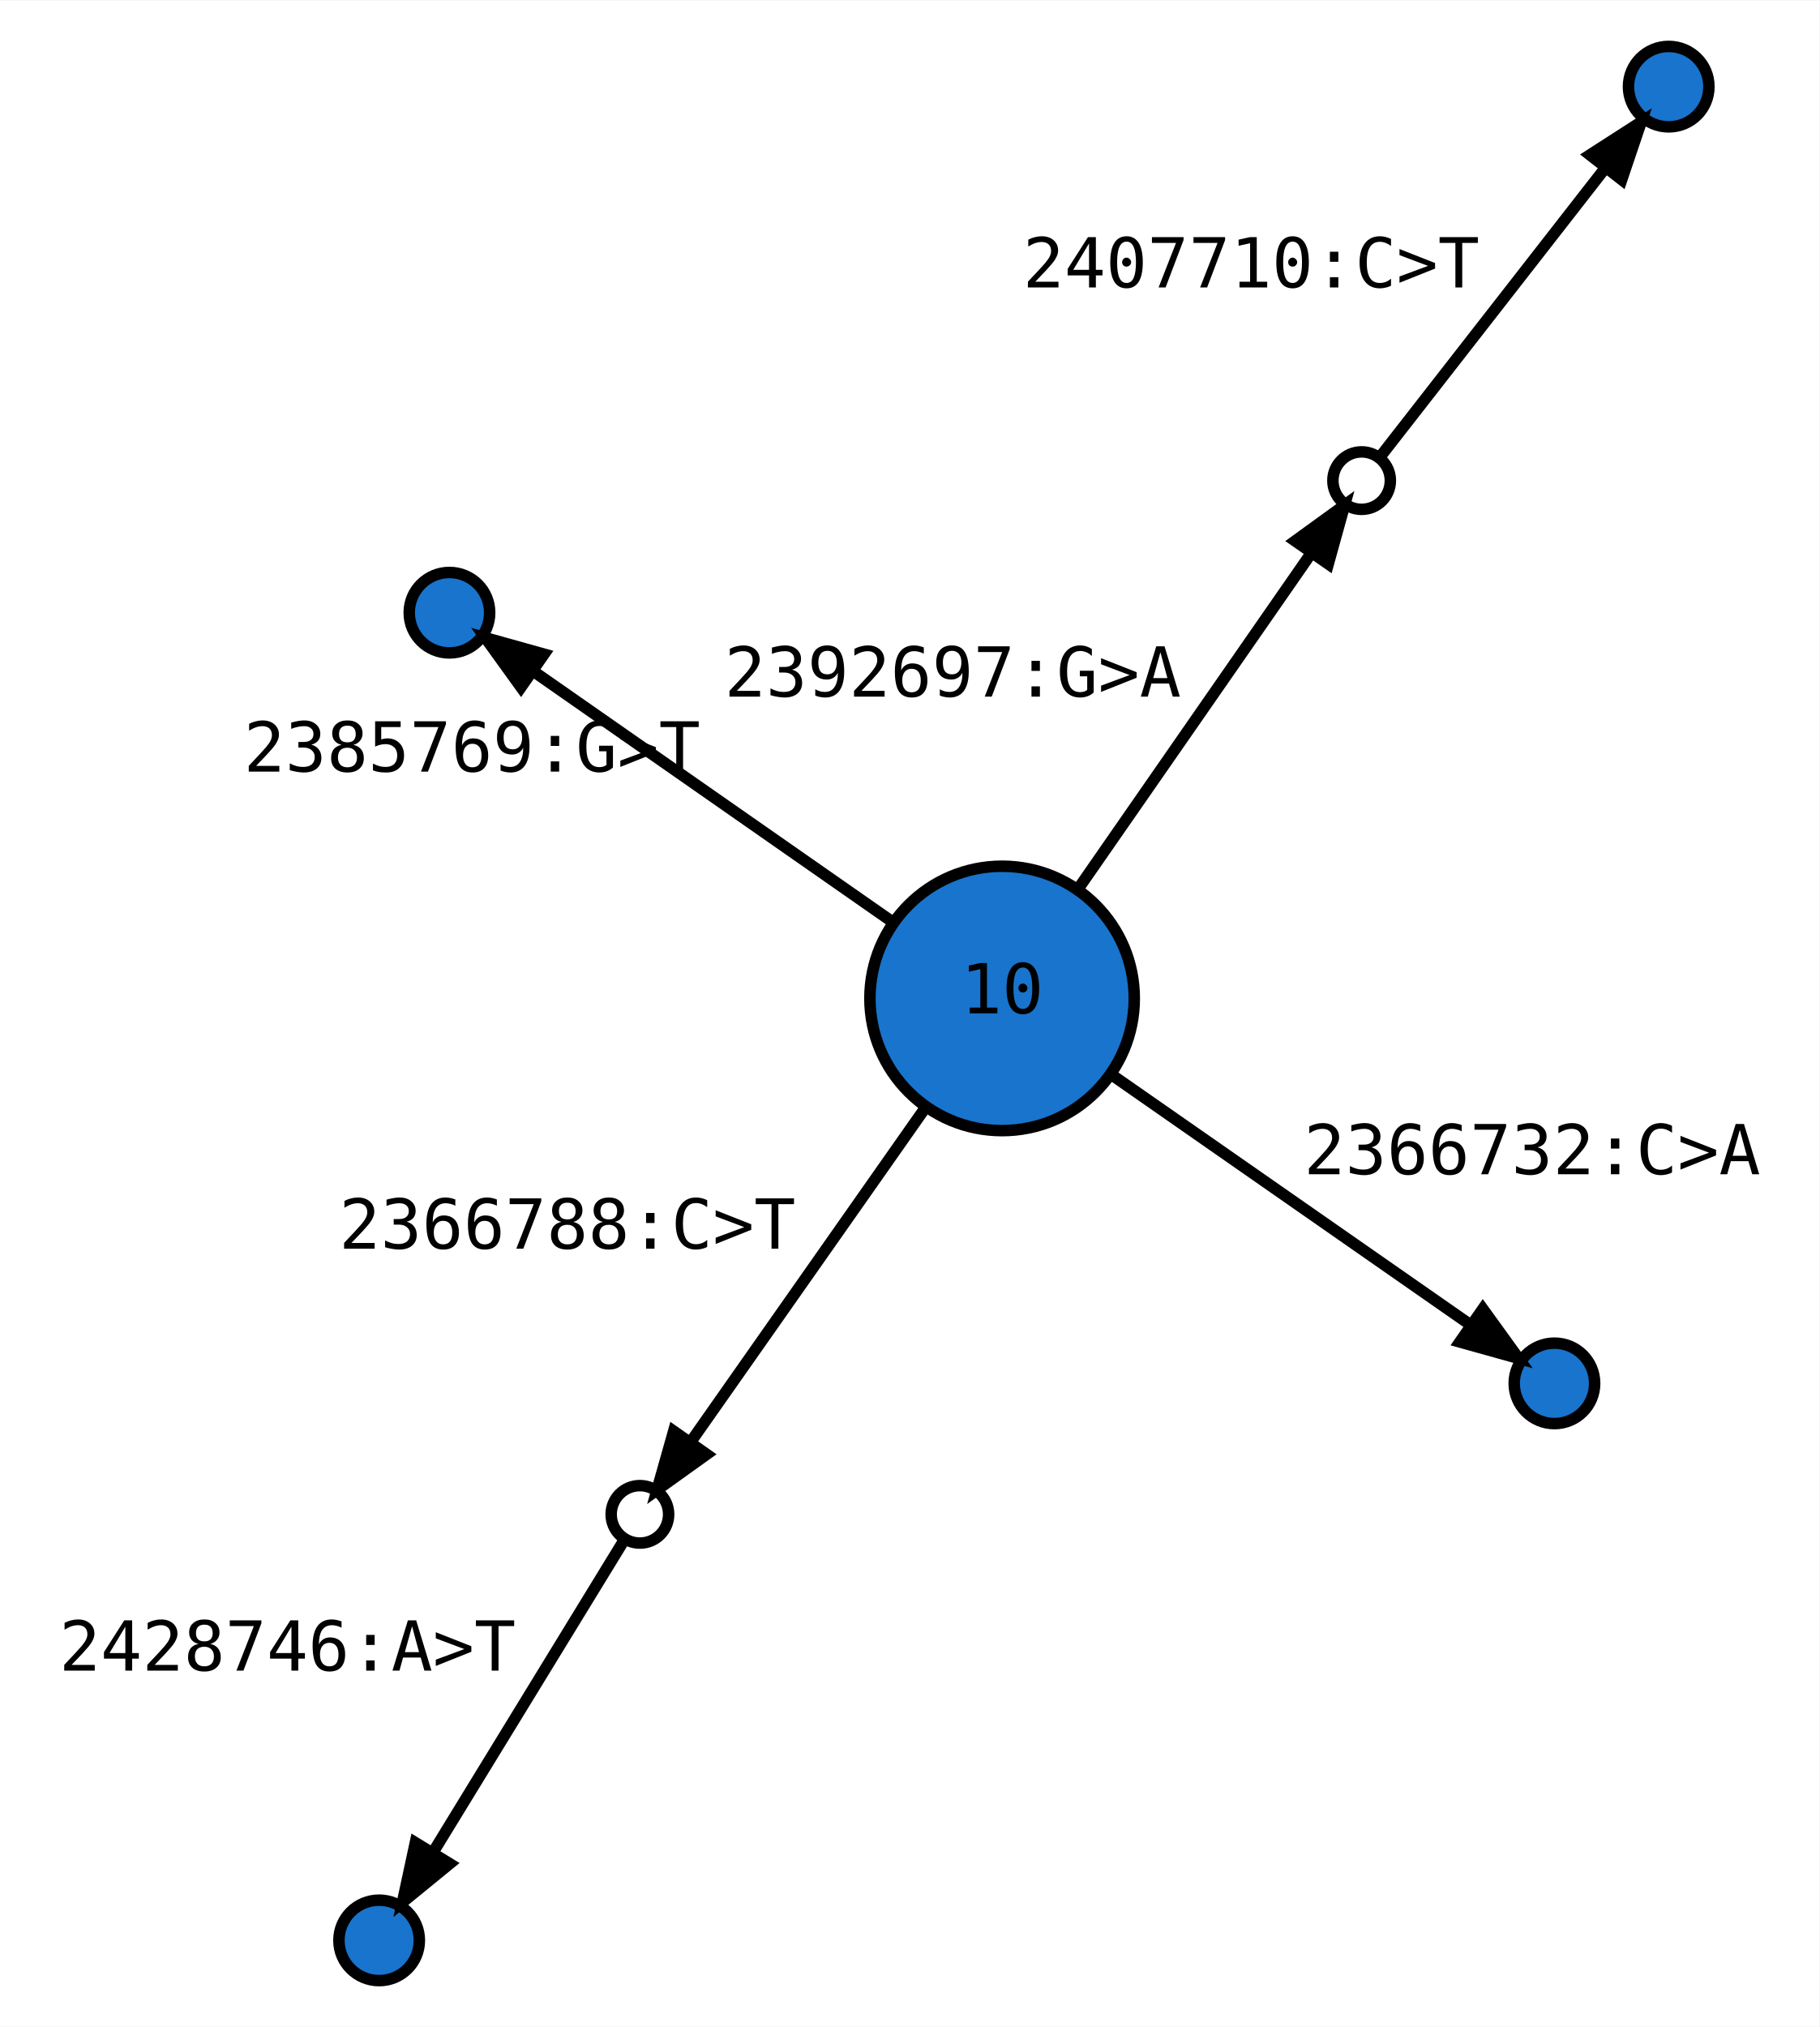
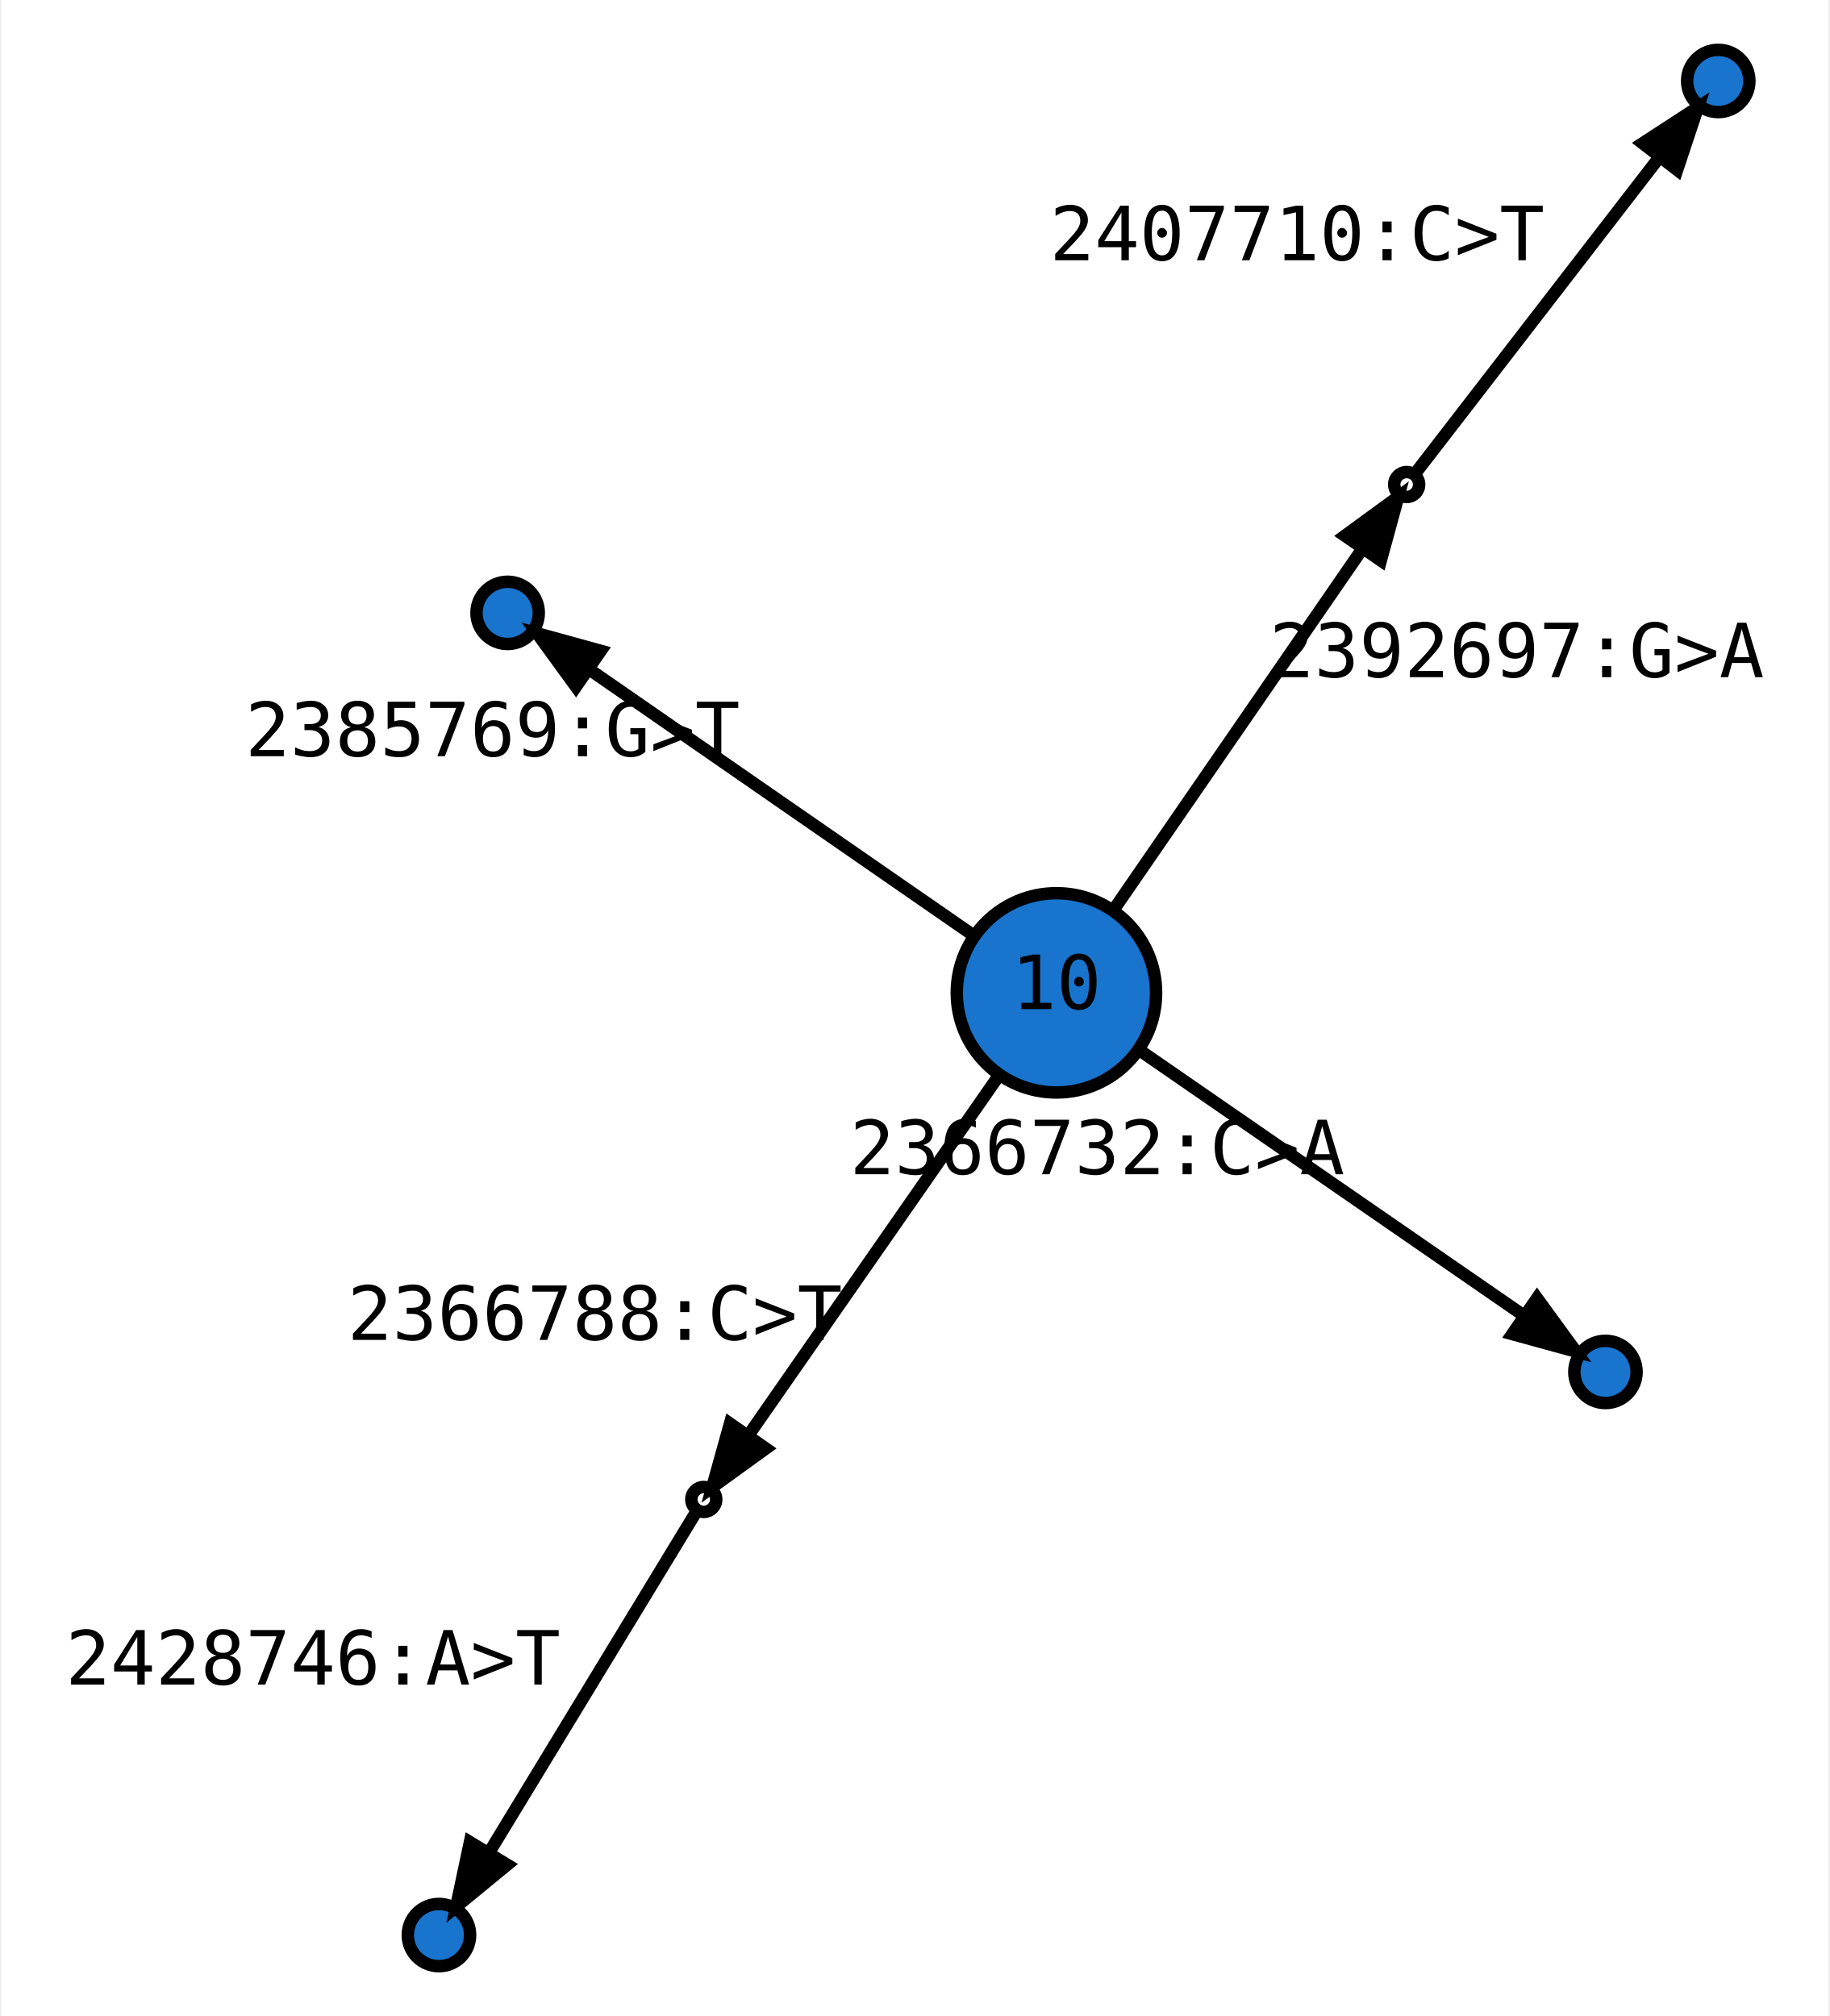
- <svg xmlns="http://www.w3.org/2000/svg" width="158pt" height="176pt" viewBox="0.00 0.00 158.28 176.24">
-   <g id="graph0" class="graph" transform="scale(1 1) rotate(0) translate(87.6808 87.1504)">
-     <polygon fill="white" stroke="none" points="-87.681,89.092 -87.681,-87.15 70.601,-87.15 70.601,89.092 -87.681,89.092" />
+ <svg xmlns="http://www.w3.org/2000/svg" width="147pt" height="162pt" viewBox="0.00 0.00 146.62 161.85">
+   <g id="graph0" class="graph" transform="scale(1 1) rotate(0) translate(85.1619 80.0261)">
+     <polygon fill="white" stroke="none" points="-85.162,81.826 -85.162,-80.026 61.461,-80.026 61.461,81.826 -85.162,81.826" />
    <g id="node1" class="node">
-       <ellipse fill="#1874cd" stroke="black" cx="-0.505" cy="-0.342" rx="11.5" ry="11.5" />
-       <text text-anchor="middle" x="-0.505" y="0.958" font-family="monospace" font-size="6.00">10</text>
+       <ellipse fill="#1874cd" stroke="black" cx="-0.483" cy="-0.318" rx="8" ry="8" />
+       <text text-anchor="middle" x="-0.483" y="0.982" font-family="monospace" font-size="6.00">10</text>
    </g>
    <g id="node3" class="node">
-       <ellipse fill="#1874cd" stroke="black" cx="47.544" cy="33.142" rx="3.5" ry="3.5" />
+       <ellipse fill="#1874cd" stroke="black" cx="43.587" cy="30.116" rx="2.5" ry="2.5" />
    </g>
    <g id="edge3" class="edge">
-       <path fill="none" stroke="black" d="M9.218,6.434C18.302,12.764 31.674,22.083 39.983,27.873" />
-       <polygon fill="black" stroke="black" points="41.317,26.67 44.419,30.964 39.316,29.541 41.317,26.67" />
-       <text text-anchor="middle" x="45.601" y="14.954" font-family="monospace" font-size="6.00">2366732:C&gt;A</text>
+       <path fill="none" stroke="black" d="M6.403,4.437C14.742,10.197 28.694,19.831 36.929,25.519" />
+       <polygon fill="black" stroke="black" points="38.097,24.198 41.217,28.48 36.109,27.078 38.097,24.198" />
+       <text text-anchor="middle" x="2.787" y="14.242" font-family="monospace" font-size="6.00">2366732:C&gt;A</text>
    </g>
    <g id="node4" class="node">
-       <ellipse fill="#1874cd" stroke="black" cx="-48.582" cy="-33.893" rx="3.5" ry="3.5" />
+       <ellipse fill="#1874cd" stroke="black" cx="-44.536" cy="-30.823" rx="2.5" ry="2.5" />
    </g>
    <g id="edge4" class="edge">
-       <path fill="none" stroke="black" d="M-10.234,-7.132C-19.323,-13.474 -32.703,-22.811 -41.017,-28.614" />
-       <polygon fill="black" stroke="black" points="-42.357,-27.415 -45.456,-31.711 -40.354,-30.285 -42.357,-27.415" />
-       <text text-anchor="middle" x="-46.626" y="-20.073" font-family="monospace" font-size="6.00">2385769:G&gt;T</text>
+       <path fill="none" stroke="black" d="M-7.367,-5.084C-15.703,-10.857 -29.649,-20.514 -37.882,-26.215" />
+       <polygon fill="black" stroke="black" points="-39.053,-24.898 -42.168,-29.183 -37.061,-27.775 -39.053,-24.898" />
+       <text text-anchor="middle" x="-45.744" y="-19.317" font-family="monospace" font-size="6.00">2385769:G&gt;T</text>
    </g>
    <g id="node6" class="node">
-       <ellipse fill="white" stroke="black" cx="30.771" cy="-45.382" rx="2.5" ry="2.5" />
+       <ellipse fill="white" stroke="black" cx="27.631" cy="-41.128" rx="1" ry="1" />
    </g>
    <g id="edge1" class="edge">
-       <path fill="none" stroke="black" d="M6.128,-9.894C12.188,-18.622 20.987,-31.292 26.267,-38.896" />
-       <polygon fill="black" stroke="black" points="24.994,-40.131 29.284,-43.24 27.869,-38.135 24.994,-40.131" />
-       <text text-anchor="middle" x="-4.803" y="-26.595" font-family="monospace" font-size="6.00">2392697:G&gt;A</text>
+       <path fill="none" stroke="black" d="M4.159,-7.057C9.727,-15.139 18.942,-28.515 24.011,-35.873" />
+       <polygon fill="black" stroke="black" points="22.673,-37.015 26.951,-40.14 25.555,-35.029 22.673,-37.015" />
+       <text text-anchor="middle" x="36.461" y="-25.662" font-family="monospace" font-size="6.00">2392697:G&gt;A</text>
    </g>
    <g id="node7" class="node">
-       <ellipse fill="white" stroke="black" cx="-32.014" cy="44.534" rx="2.5" ry="2.5" />
+       <ellipse fill="white" stroke="black" cx="-28.791" cy="40.353" rx="1" ry="1" />
    </g>
    <g id="edge5" class="edge">
-       <path fill="none" stroke="black" d="M-7.187,9.175C-13.293,17.871 -22.157,30.495 -27.477,38.072" />
-       <polygon fill="black" stroke="black" points="-26.21,39.313 -30.516,42.4 -29.075,37.302 -26.21,39.313" />
-       <text text-anchor="middle" x="-38.332" y="21.423" font-family="monospace" font-size="6.00">2366788:C&gt;T</text>
+       <path fill="none" stroke="black" d="M-5.158,6.398C-10.764,14.453 -20.042,27.783 -25.146,35.116" />
+       <polygon fill="black" stroke="black" points="-23.813,36.264 -28.106,39.368 -26.686,34.264 -23.813,36.264" />
+       <text text-anchor="middle" x="-37.537" y="27.547" font-family="monospace" font-size="6.00">2366788:C&gt;T</text>
    </g>
    <g id="node2" class="node">
-       <ellipse fill="#1874cd" stroke="black" cx="57.485" cy="-79.65" rx="3.5" ry="3.5" />
+       <ellipse fill="#1874cd" stroke="black" cx="52.642" cy="-73.526" rx="2.5" ry="2.5" />
    </g>
    <g id="node5" class="node">
-       <ellipse fill="#1874cd" stroke="black" cx="-54.698" cy="81.592" rx="3.5" ry="3.5" />
+       <ellipse fill="#1874cd" stroke="black" cx="-50.049" cy="75.326" rx="2.5" ry="2.5" />
    </g>
    <g id="edge2" class="edge">
-       <path fill="none" stroke="black" d="M32.524,-47.631C36.369,-52.563 45.687,-64.516 51.786,-72.34" />
-       <polygon fill="black" stroke="black" points="50.636,-73.712 55.09,-76.579 53.397,-71.56 50.636,-73.712" />
-       <text text-anchor="middle" x="21.155" y="-62.185" font-family="monospace" font-size="6.00">2407710:C&gt;T</text>
+       <path fill="none" stroke="black" d="M28.25,-41.929C30.891,-45.351 41.381,-58.94 47.713,-67.141" />
+       <polygon fill="black" stroke="black" points="46.57,-68.524 51.01,-71.413 49.34,-66.386 46.57,-68.524" />
+       <text text-anchor="middle" x="18.833" y="-59.133" font-family="monospace" font-size="6.00">2407710:C&gt;T</text>
    </g>
    <g id="edge6" class="edge">
-       <path fill="none" stroke="black" d="M-33.503,46.965C-36.767,52.299 -44.679,65.225 -49.859,73.687" />
-       <polygon fill="black" stroke="black" points="-48.562,74.92 -52.665,78.27 -51.547,73.092 -48.562,74.92" />
-       <text text-anchor="middle" x="-62.681" y="58.126" font-family="monospace" font-size="6.00">2428746:A&gt;T</text>
+       <path fill="none" stroke="black" d="M-29.317,41.218C-31.562,44.911 -40.478,59.58 -45.86,68.434" />
+       <polygon fill="black" stroke="black" points="-44.57,69.681 -48.663,73.045 -47.561,67.863 -44.57,69.681" />
+       <text text-anchor="middle" x="-60.162" y="55.215" font-family="monospace" font-size="6.00">2428746:A&gt;T</text>
    </g>
  </g>
</svg>
